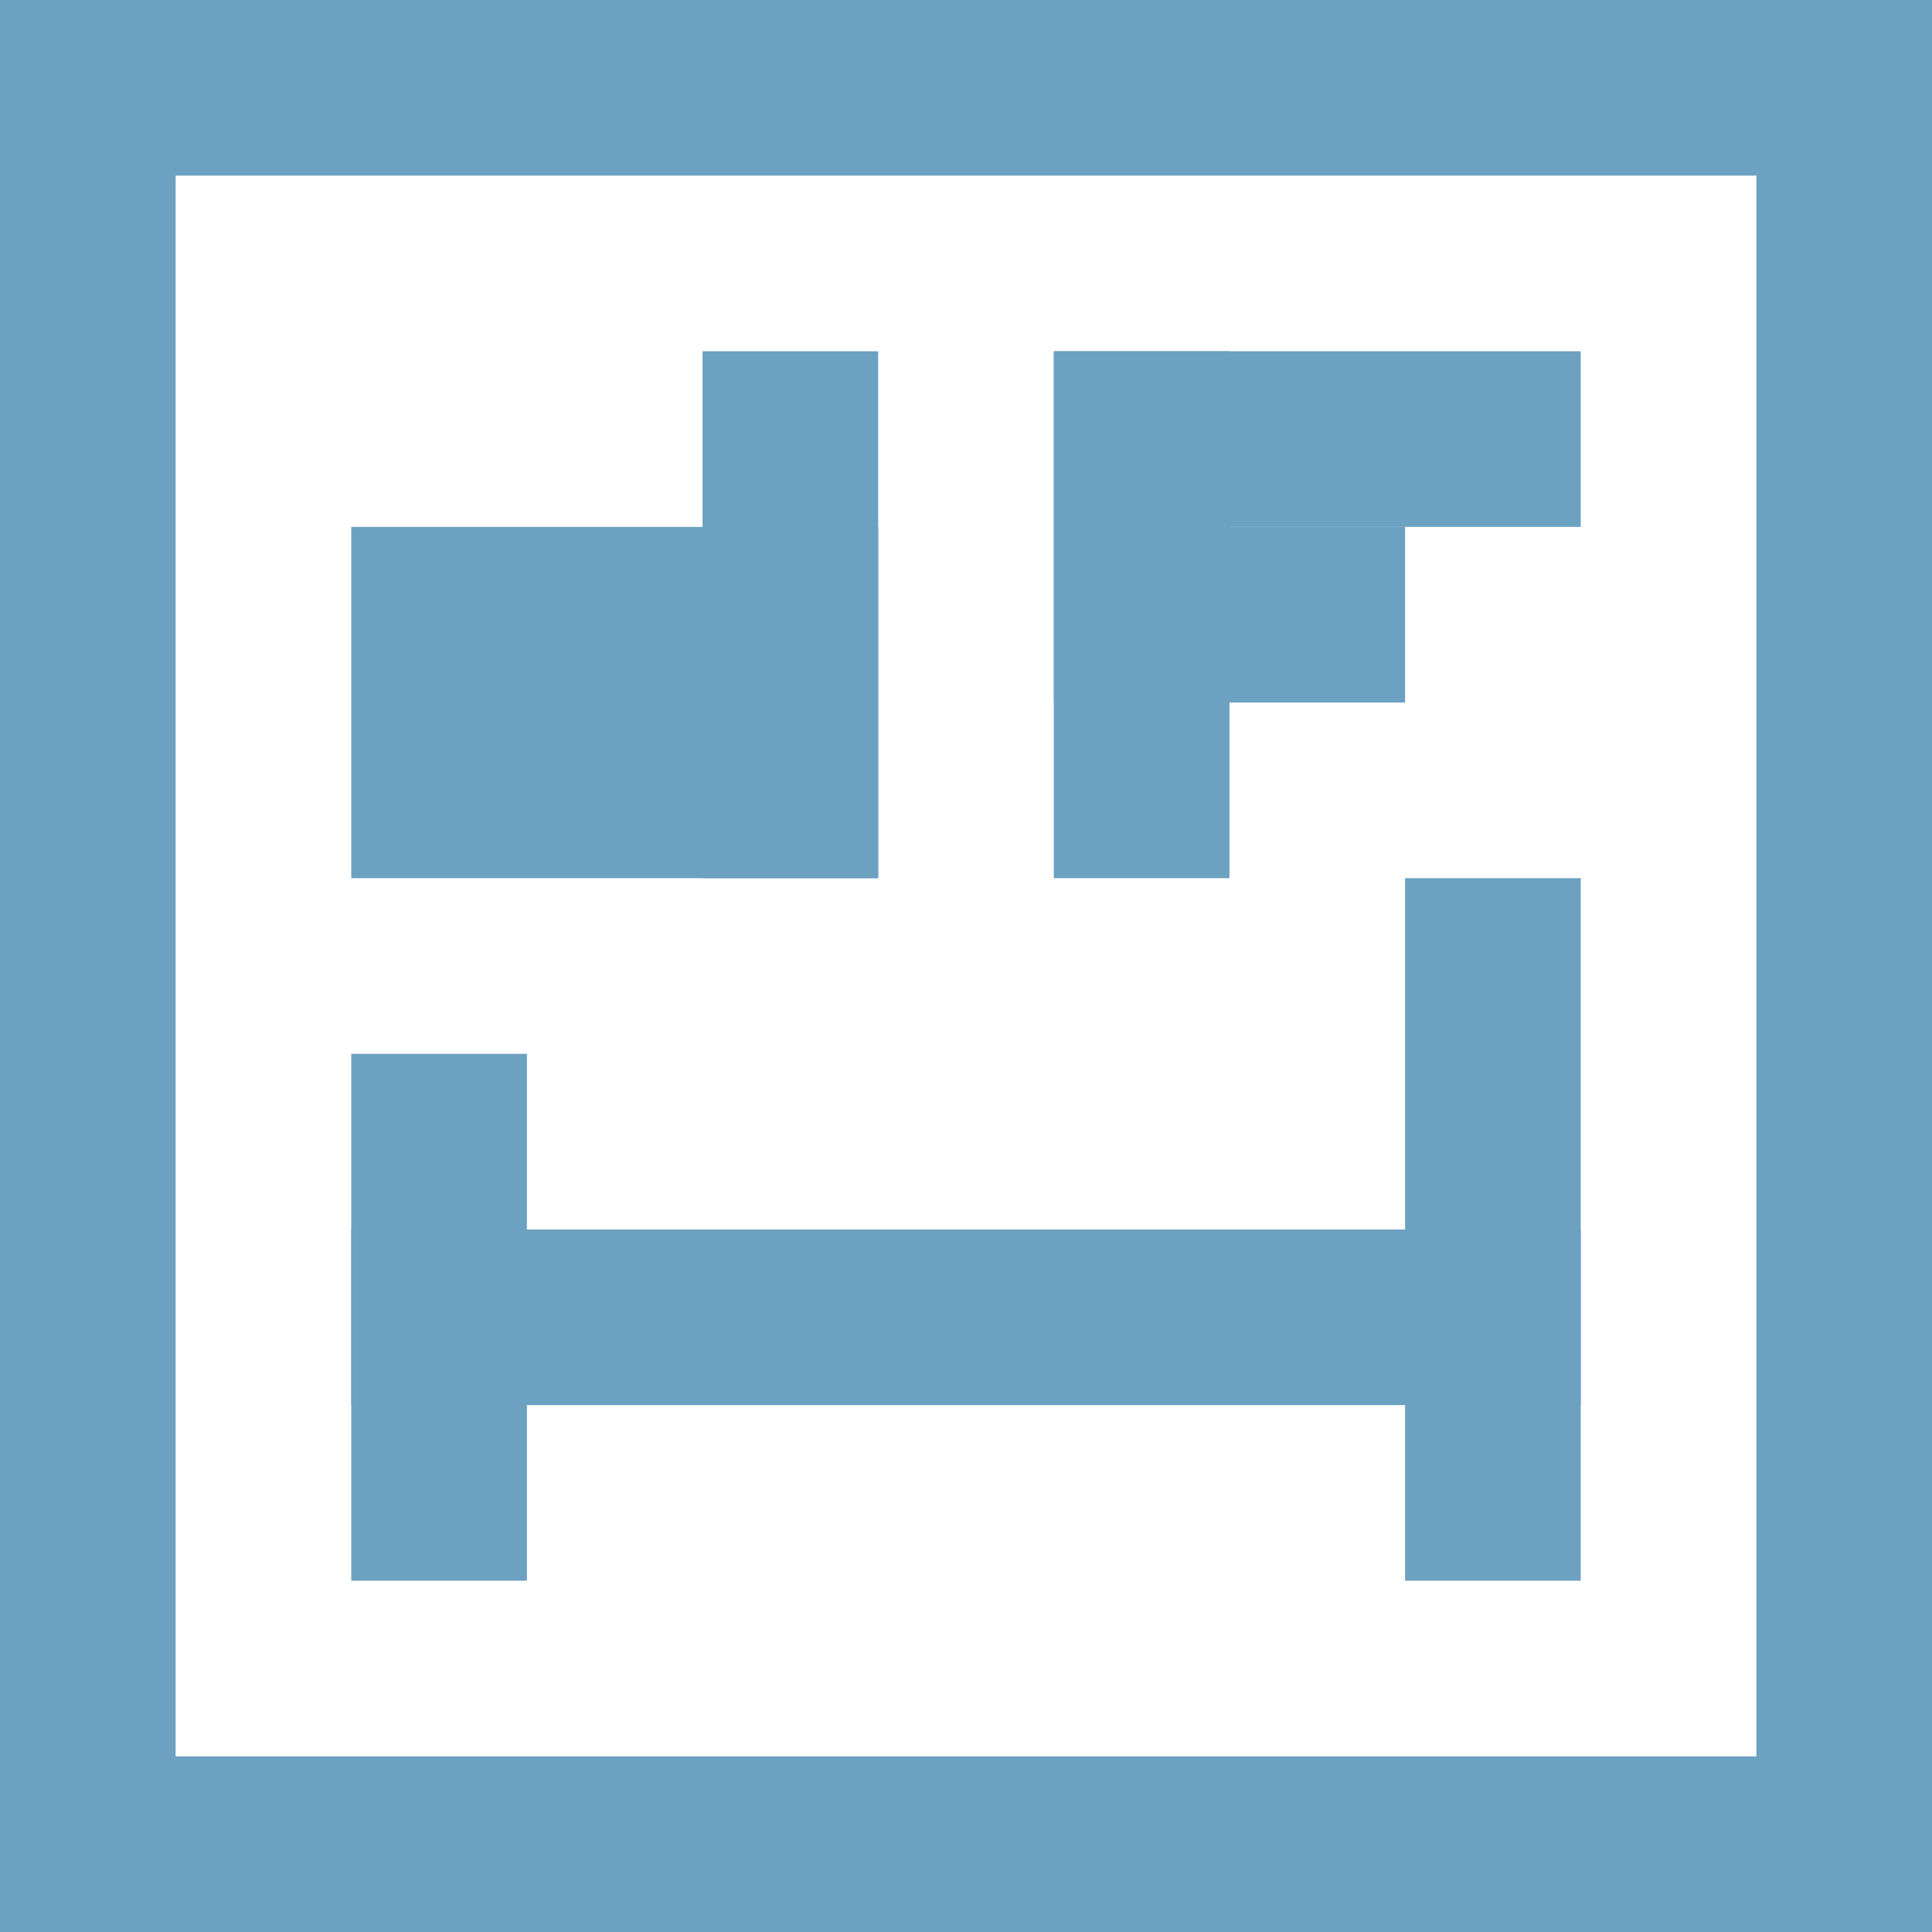
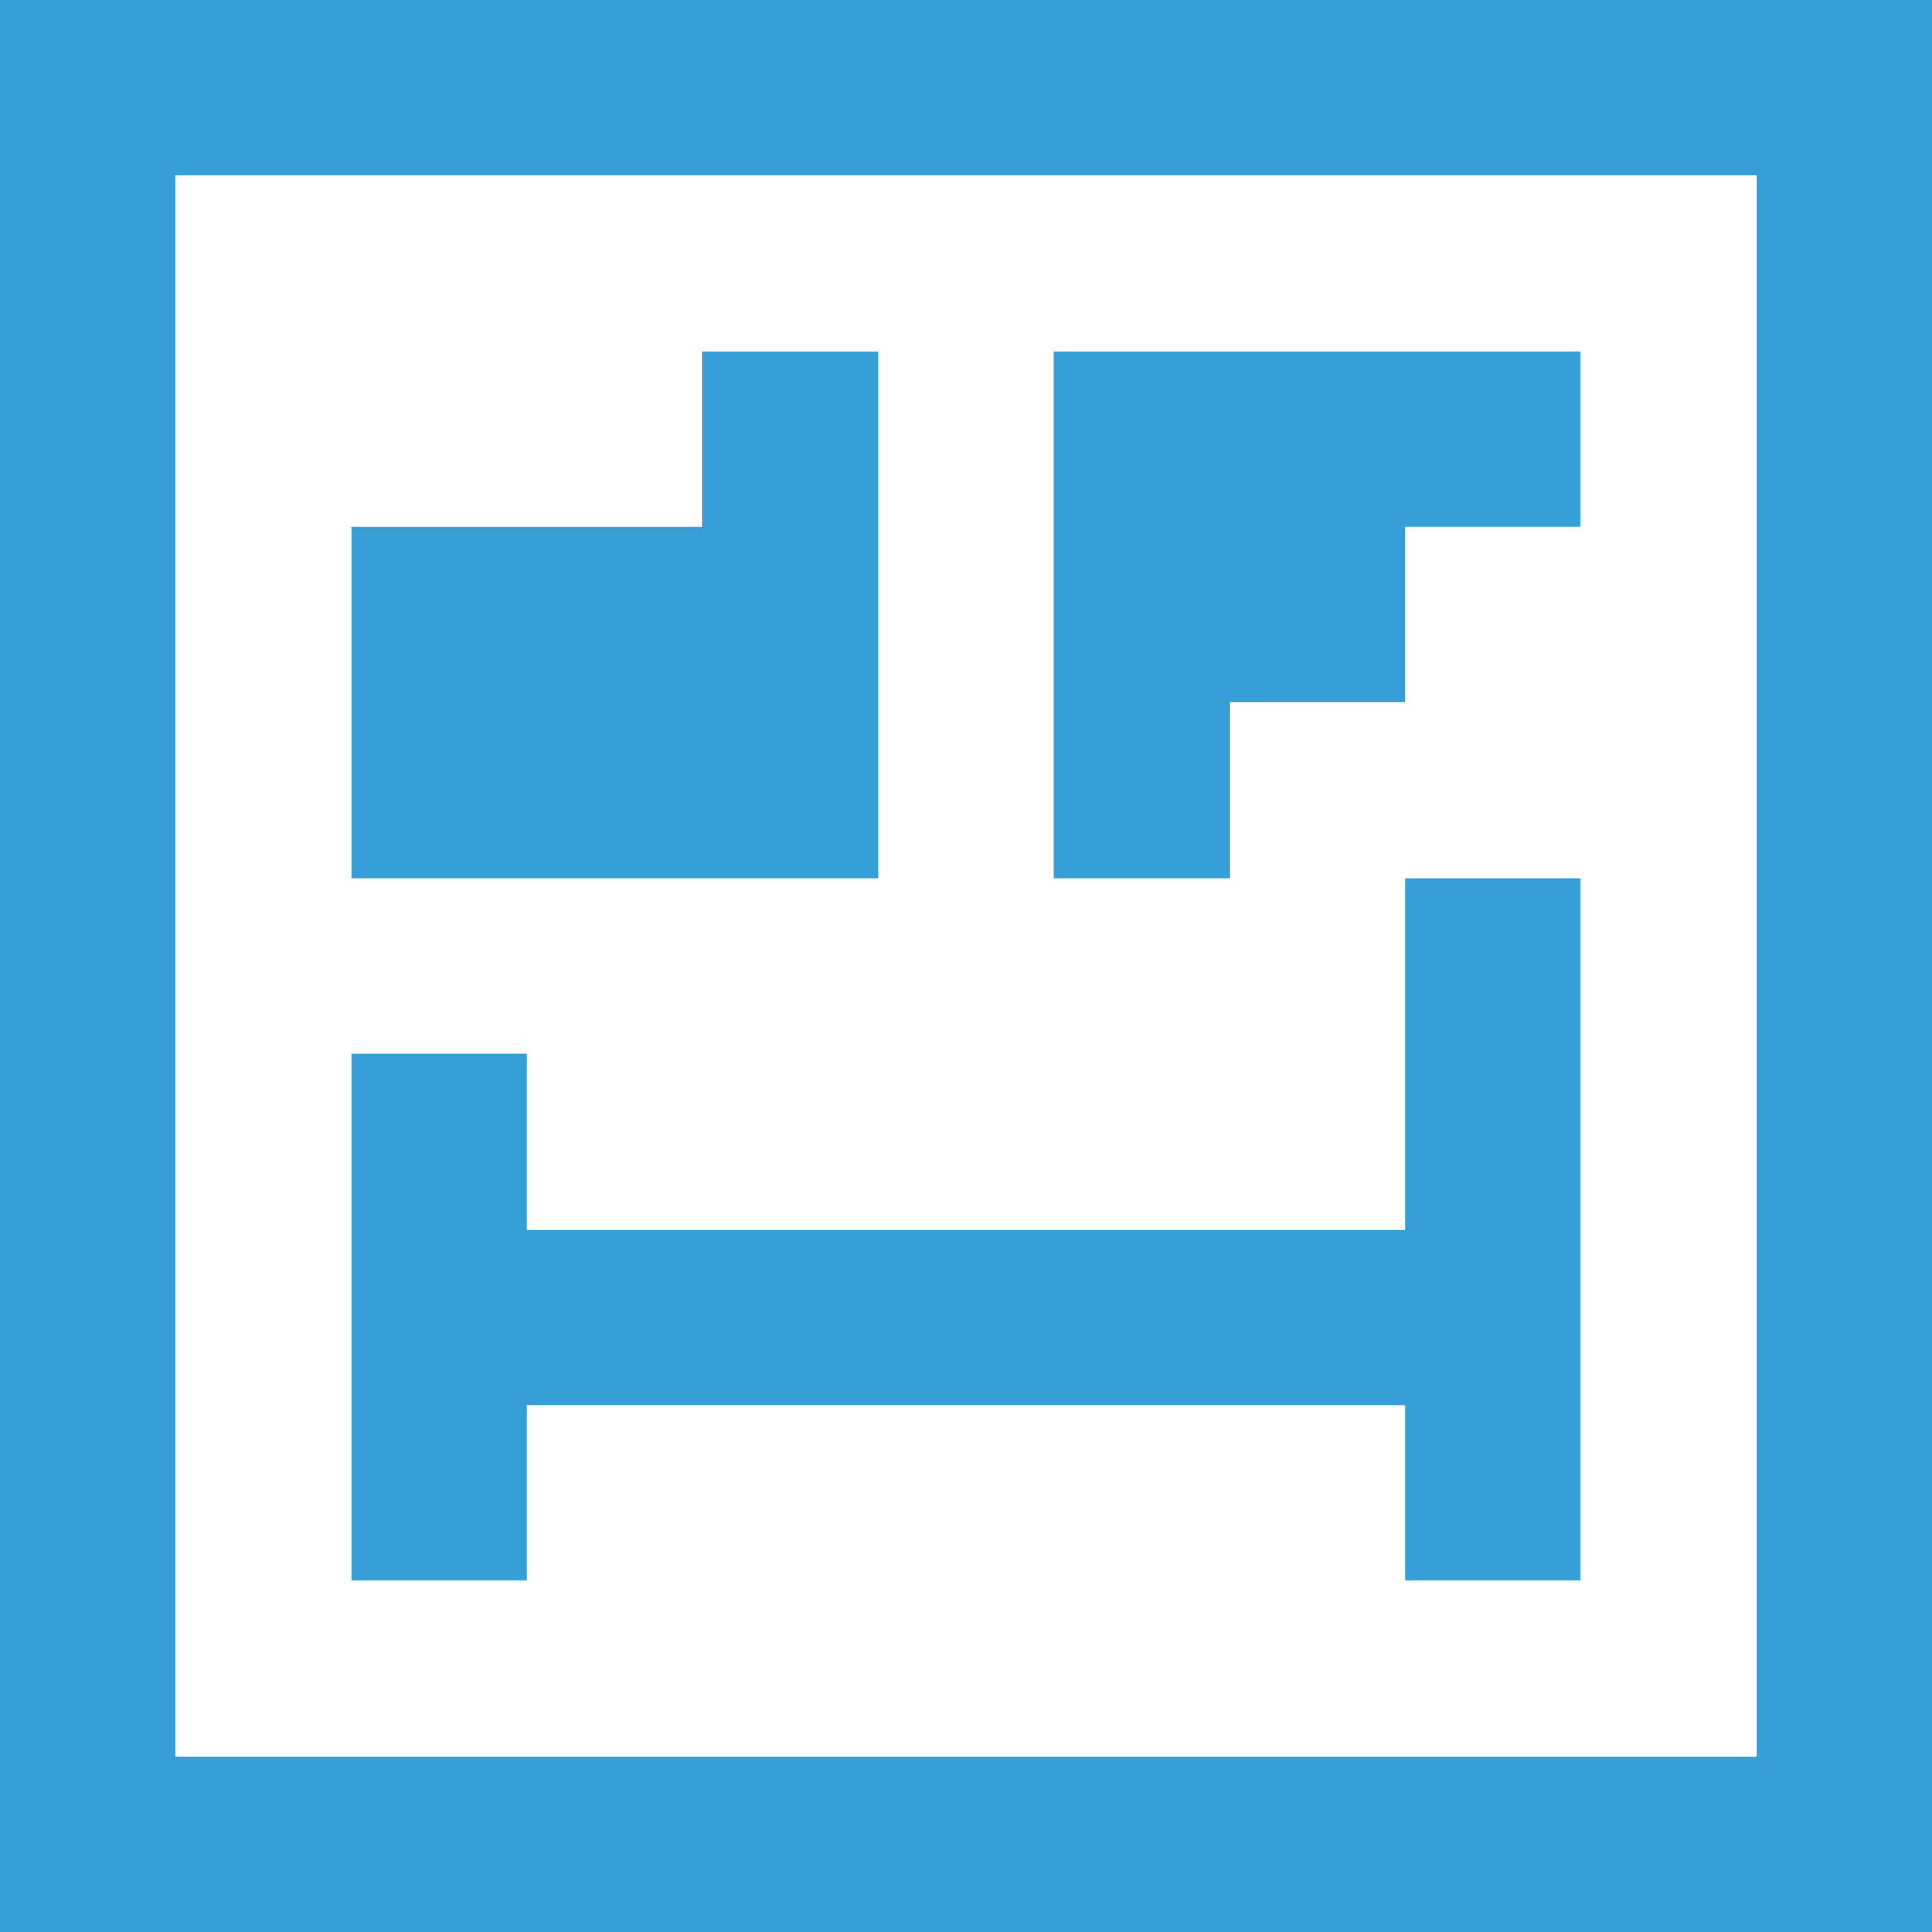
- <svg xmlns="http://www.w3.org/2000/svg" version="1.1" id="Layer_1" viewBox="0 0 82.5 82.5" width="82.5" height="82.5">
+ <svg xmlns="http://www.w3.org/2000/svg" id="Layer_1" version="1.1" viewBox="0 0 82.5 82.5">
  <defs>
    <style>
      .st0 {
-         fill: #6da1c2;
+         fill: #379fd7;
      }
    </style>
  </defs>
-   <rect class="st0" x="15" y="45" width="7.5" height="22.5" />
-   <rect class="st0" x="45" y="15" width="7.5" height="22.5" />
-   <rect class="st0" x="45" y="15" width="22.5" height="7.5" />
-   <rect class="st0" x="60" y="37.5" width="7.5" height="30" />
-   <rect class="st0" x="15" y="52.5" width="52.5" height="7.5" />
+   <polygon class="st0" points="22.5 60 60 60 60 67.5 67.5 67.5 67.5 60 67.5 52.5 67.5 37.5 60 37.5 60 52.5 22.5 52.5 22.5 45 15 45 15 52.5 15 60 15 67.5 22.5 67.5 22.5 60" />
+   <polygon class="st0" points="52.5 30 60 30 60 22.5 67.5 22.5 67.5 15 52.5 15 45 15 45 22.5 45 30 45 37.5 52.5 37.5 52.5 30" />
  <path class="st0" d="M0,0v82.5h82.5V0H0ZM75,75H7.5V7.5h67.5v67.5Z" />
-   <rect class="st0" x="30" y="15" width="7.5" height="22.5" />
-   <rect class="st0" x="45" y="22.5" width="15" height="7.5" />
-   <rect class="st0" x="15" y="22.5" width="22.5" height="15" />
+   <polygon class="st0" points="37.5 37.5 37.5 22.5 37.5 15 30 15 30 22.5 15 22.5 15 37.5 30 37.5 37.5 37.5" />
</svg>
